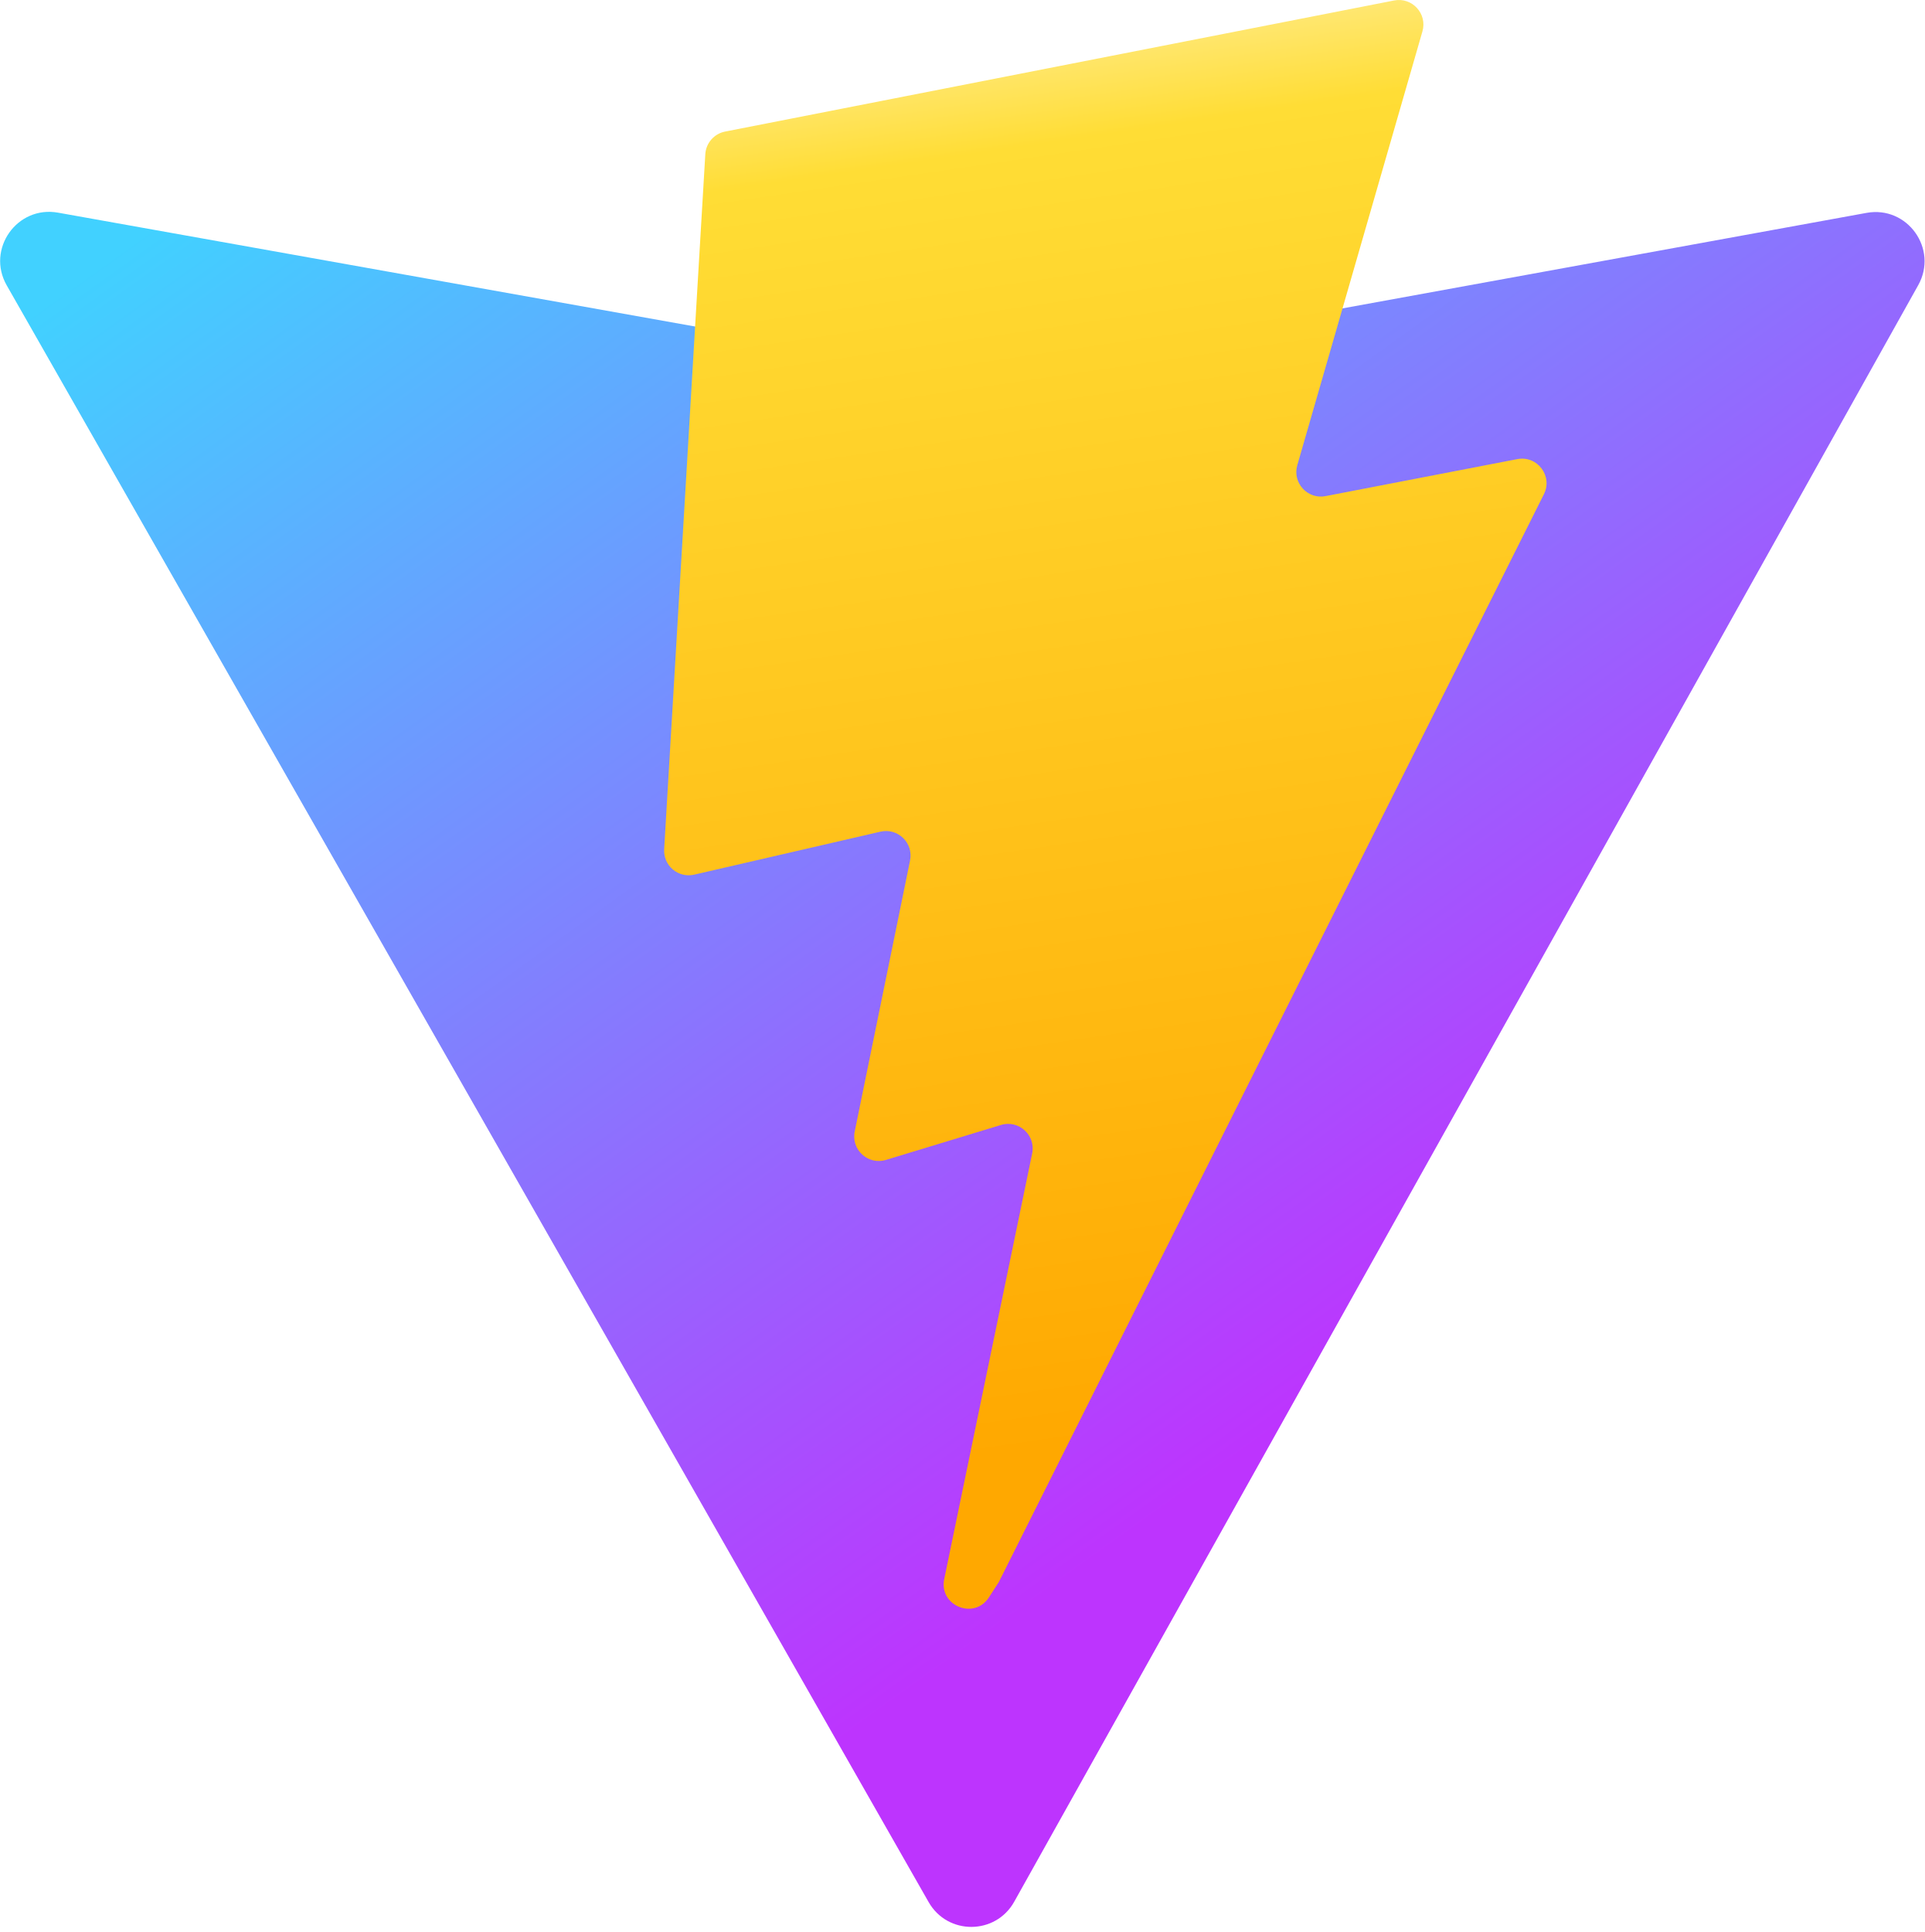
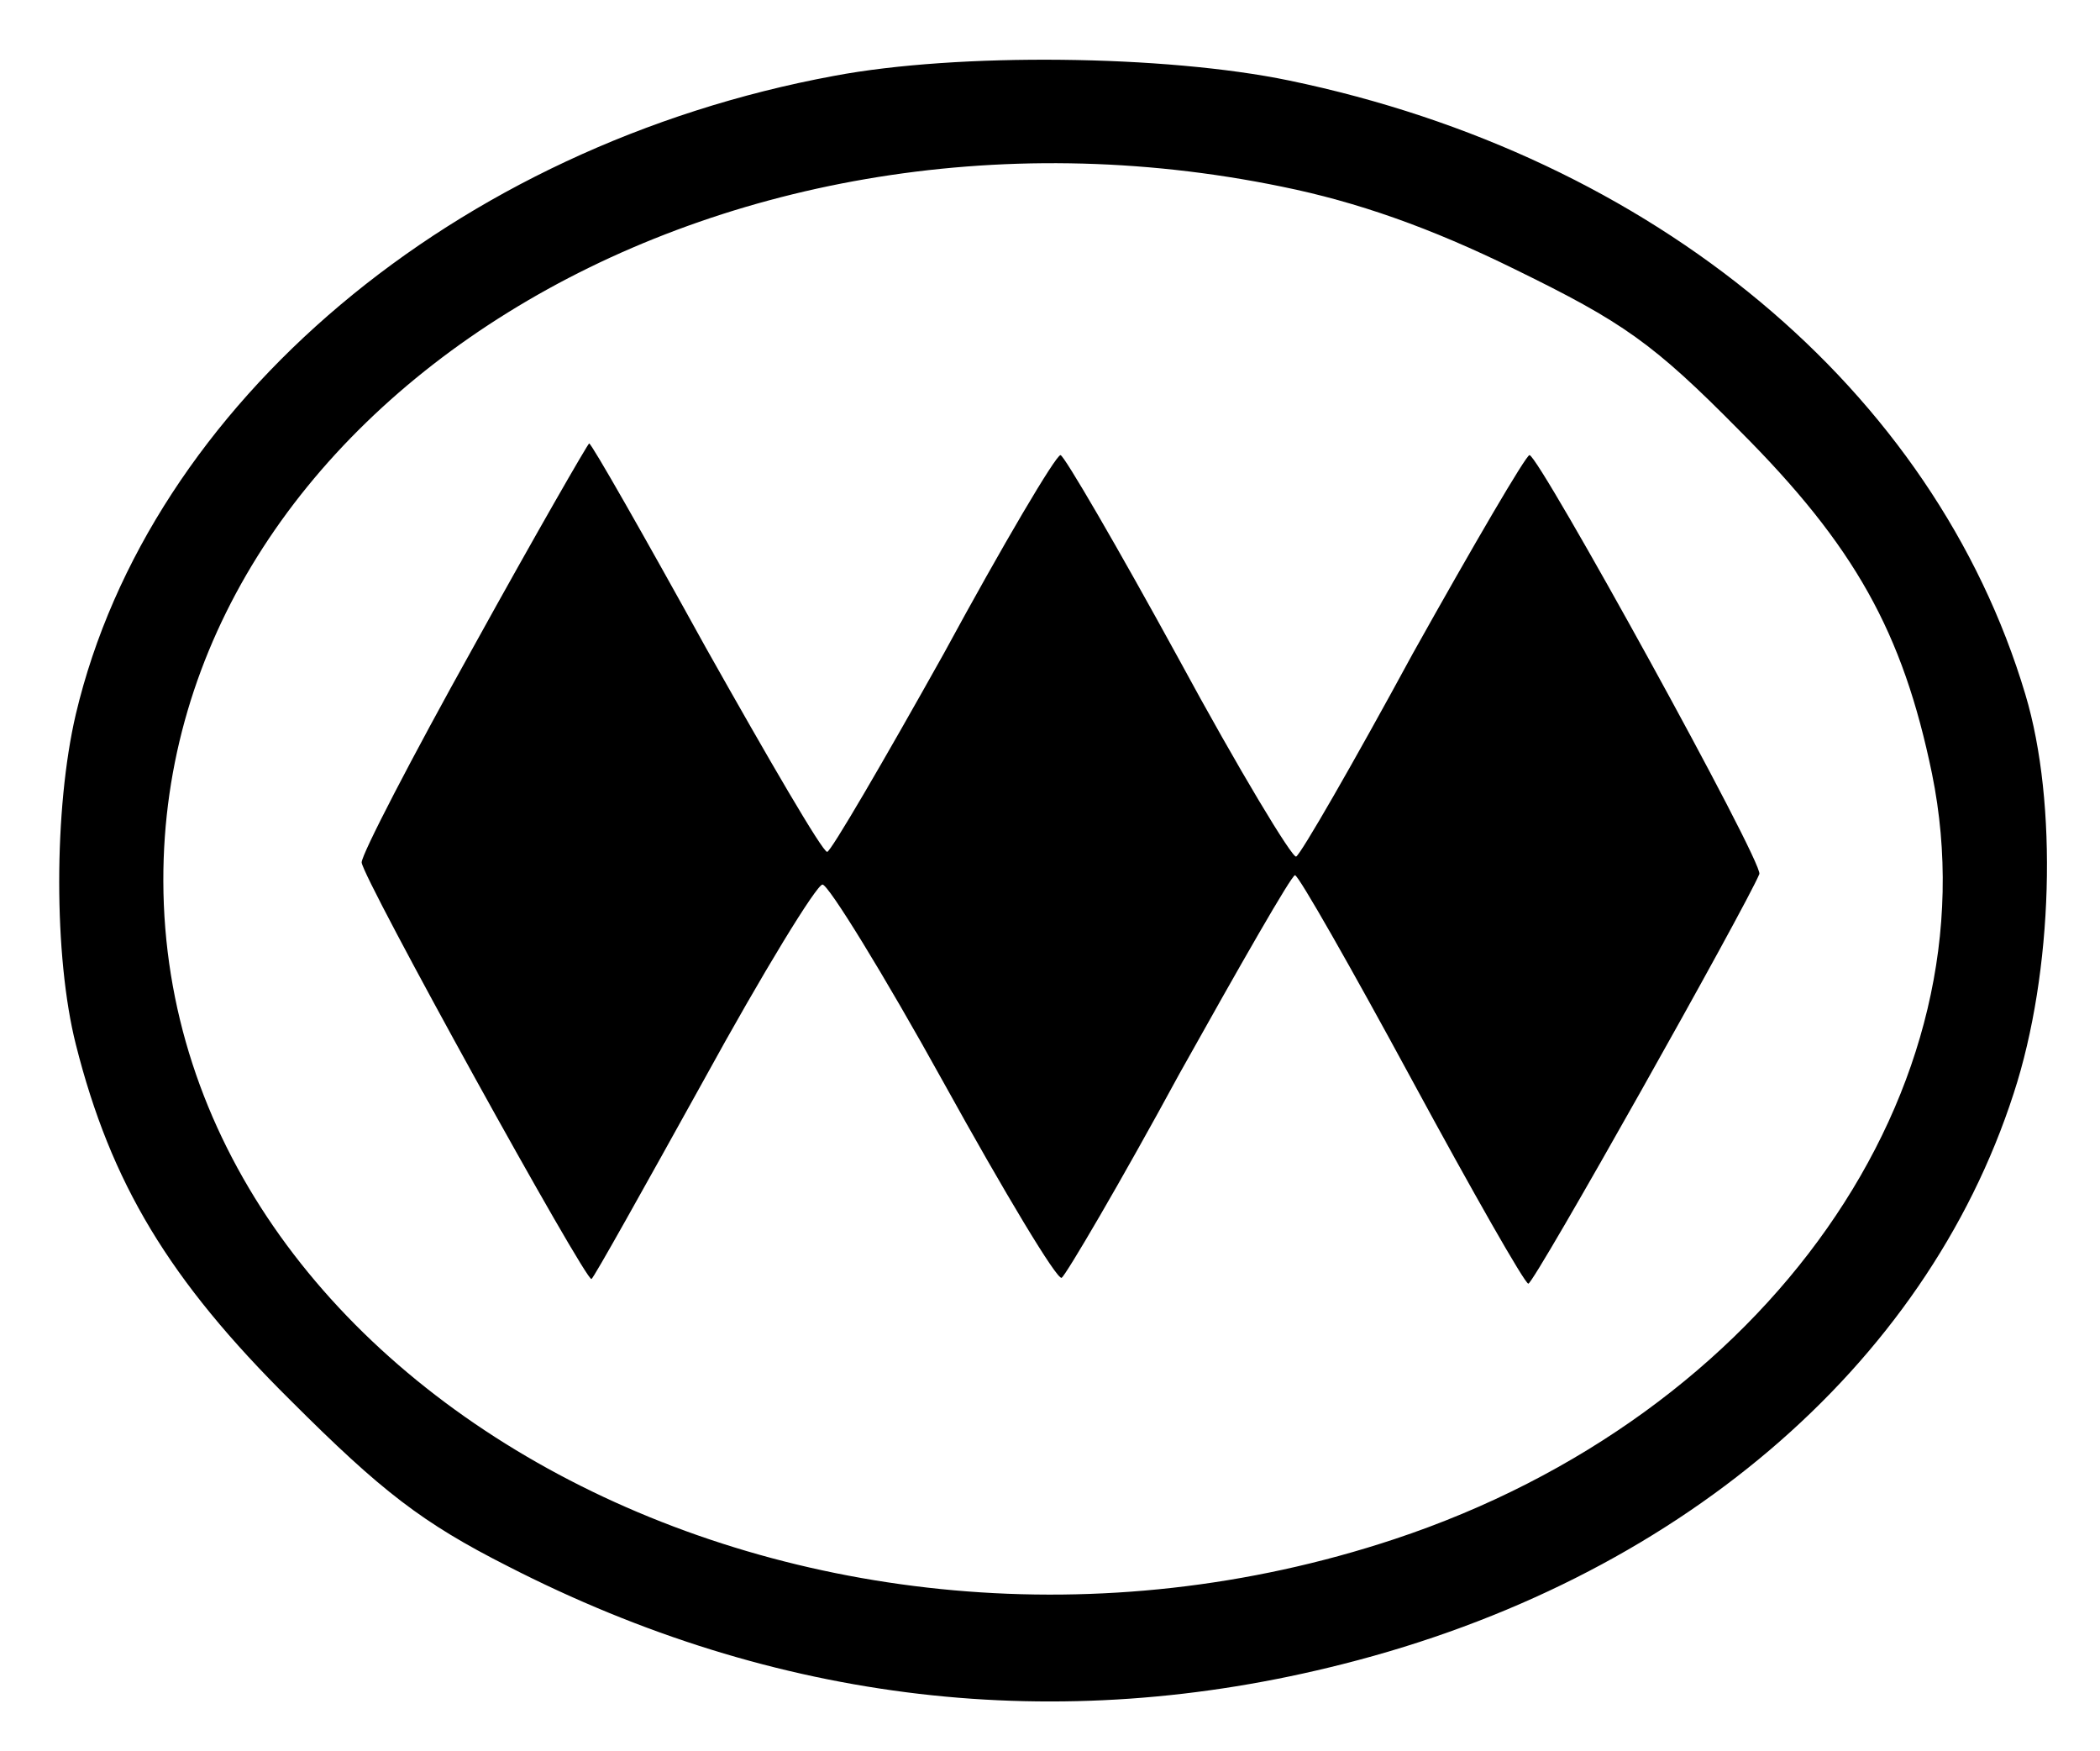
- <svg xmlns="http://www.w3.org/2000/svg" aria-hidden="true" role="img" class="iconify iconify--logos" width="31.88" height="32" preserveAspectRatio="xMidYMid meet" viewBox="0 0 256 257">
-   <defs>
-     <linearGradient id="IconifyId1813088fe1fbc01fb466" x1="-.828%" x2="57.636%" y1="7.652%" y2="78.411%">
-       <stop offset="0%" stop-color="#41D1FF" />
-       <stop offset="100%" stop-color="#BD34FE" />
-     </linearGradient>
-     <linearGradient id="IconifyId1813088fe1fbc01fb467" x1="43.376%" x2="50.316%" y1="2.242%" y2="89.03%">
-       <stop offset="0%" stop-color="#FFEA83" />
-       <stop offset="8.333%" stop-color="#FFDD35" />
-       <stop offset="100%" stop-color="#FFA800" />
-     </linearGradient>
-   </defs>
-   <path fill="url(#IconifyId1813088fe1fbc01fb466)" d="M255.153 37.938L134.897 252.976c-2.483 4.44-8.862 4.466-11.382.048L.875 37.958c-2.746-4.814 1.371-10.646 6.827-9.67l120.385 21.517a6.537 6.537 0 0 0 2.322-.004l117.867-21.483c5.438-.991 9.574 4.796 6.877 9.62Z" />
-   <path fill="url(#IconifyId1813088fe1fbc01fb467)" d="M185.432.063L96.44 17.501a3.268 3.268 0 0 0-2.634 3.014l-5.474 92.456a3.268 3.268 0 0 0 3.997 3.378l24.777-5.718c2.318-.535 4.413 1.507 3.936 3.838l-7.361 36.047c-.495 2.426 1.782 4.5 4.151 3.78l15.304-4.649c2.372-.72 4.652 1.36 4.15 3.788l-11.698 56.621c-.732 3.542 3.979 5.473 5.943 2.437l1.313-2.028l72.516-144.72c1.215-2.423-.88-5.186-3.54-4.672l-25.505 4.922c-2.396.462-4.435-1.77-3.759-4.114l16.646-57.705c.677-2.35-1.37-4.583-3.769-4.113Z" />
+ <svg xmlns="http://www.w3.org/2000/svg" version="1.0" width="180pt" height="150pt" viewBox="0 0 180 150" preserveAspectRatio="xMidYMid meet">
+   <g transform="translate(0,150) scale(0.1,-0.1)" fill="#000000" stroke="none">
+     <path d="M715 1435 c-325 -60 -587 -281 -650 -547 -19 -81 -19 -208 0 -283 30 -119 80 -202 184 -305 78 -78 113 -105 186 -142 230 -118 472 -146 716 -84 285 72 499 254 575 489 34 104 38 249 10 342 -78 261 -318 461 -631 526 -106 22 -284 24 -390 4z m384 -95 c64 -13 127 -35 200 -71 92 -45 118 -63 192 -138 99 -99 140 -173 165 -294 55 -270 -141 -550 -461 -656 -504 -167 -1054 127 -1055 564 -1 405 469 696 959 595z" />
+     <path d="M406 946 c-53 -95 -96 -178 -96 -185 0 -12 193 -361 197 -357 2 1 45 78 96 170 51 93 97 168 102 168 5 0 52 -76 104 -170 52 -94 97 -169 101 -167 4 3 50 81 101 175 52 93 96 170 99 170 3 0 48 -79 100 -175 52 -96 97 -175 100 -175 5 0 187 324 198 351 4 9 -189 359 -197 359 -3 0 -48 -77 -100 -170 -51 -94 -96 -172 -100 -174 -3 -2 -49 74 -101 170 -52 95 -98 174 -101 174 -4 0 -49 -76 -100 -170 -52 -93 -97 -170 -100 -170 -4 0 -50 79 -104 175 -53 96 -98 175 -100 175 -1 0 -46 -78 -99 -174z" />
+   </g>
</svg>
